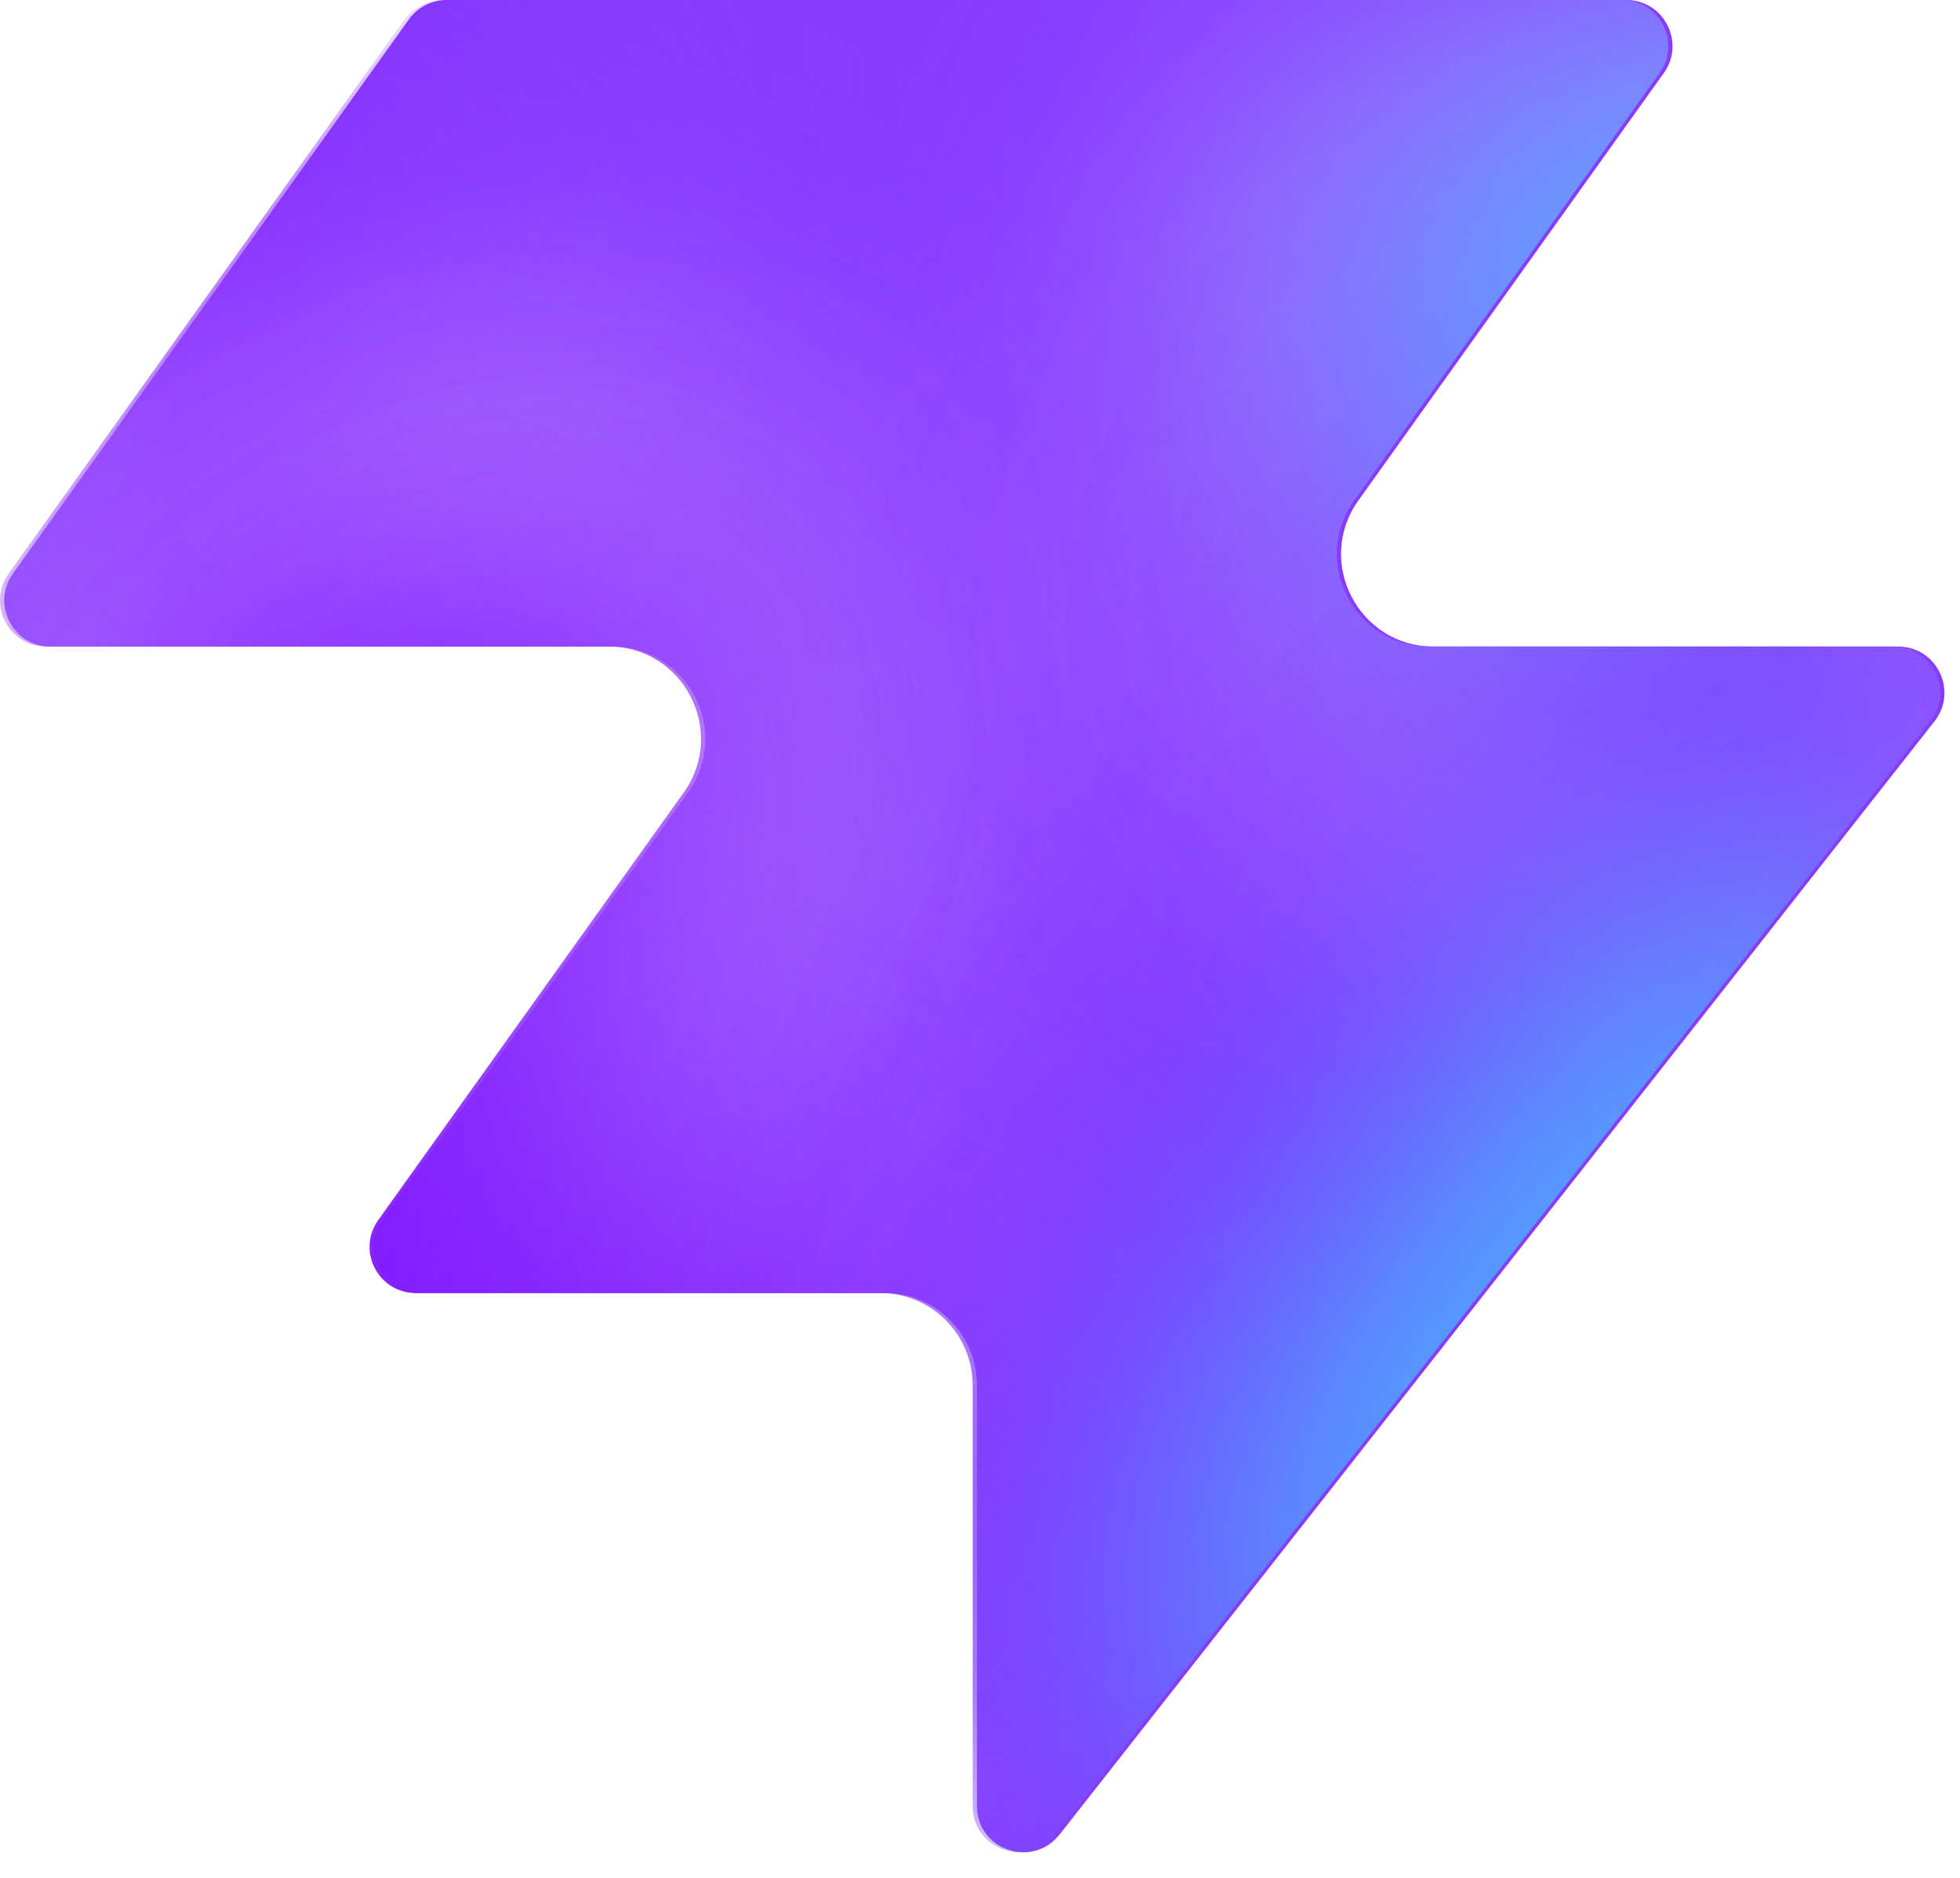
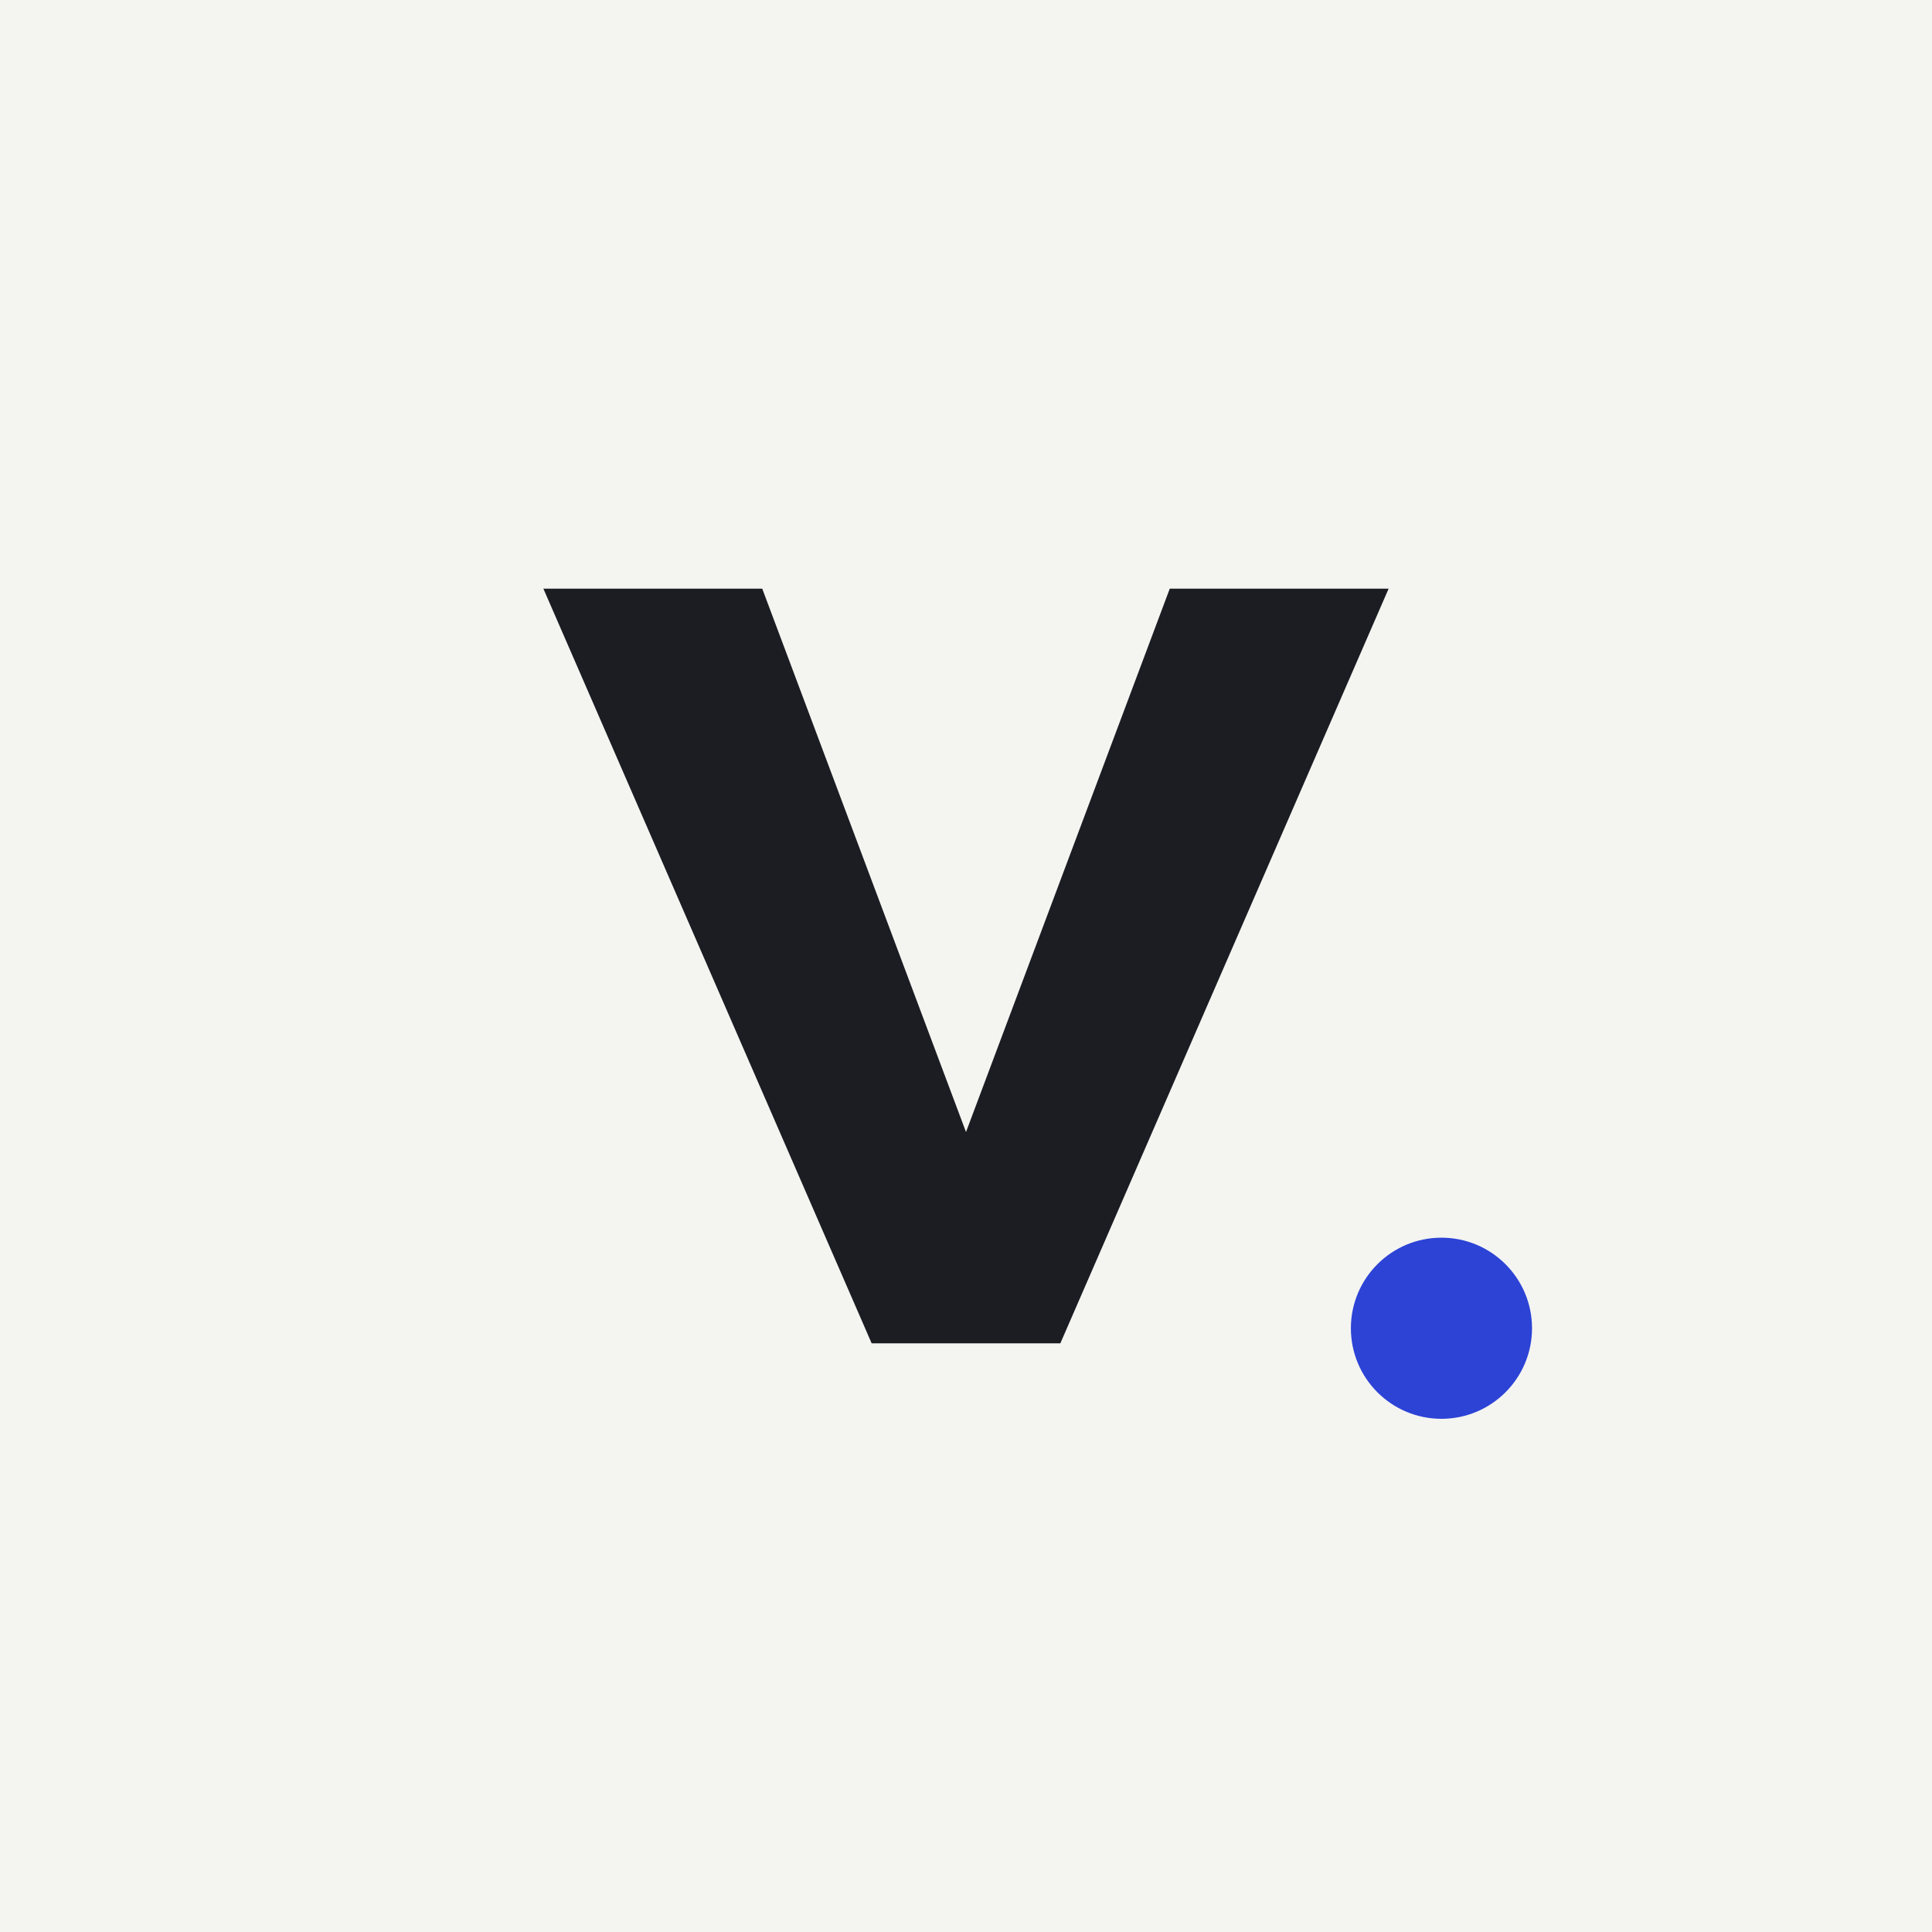
- <svg xmlns="http://www.w3.org/2000/svg" width="48" height="46" fill="none" viewBox="0 0 48 46">
-   <path fill="#863bff" d="M25.946 44.938c-.664.845-2.021.375-2.021-.698V33.937a2.26 2.26 0 0 0-2.262-2.262H10.287c-.92 0-1.456-1.04-.92-1.788l7.48-10.471c1.07-1.497 0-3.578-1.842-3.578H1.237c-.92 0-1.456-1.04-.92-1.788L10.013.474c.214-.297.556-.474.92-.474h28.894c.92 0 1.456 1.04.92 1.788l-7.48 10.471c-1.07 1.498 0 3.579 1.842 3.579h11.377c.943 0 1.473 1.088.89 1.83L25.947 44.94z" style="fill:#863bff;fill:color(display-p3 .525 .23 1);fill-opacity:1" />
-   <mask id="a" width="48" height="46" x="0" y="0" maskUnits="userSpaceOnUse" style="mask-type:alpha">
-     <path fill="#000" d="M25.842 44.938c-.664.844-2.021.375-2.021-.698V33.937a2.26 2.26 0 0 0-2.262-2.262H10.183c-.92 0-1.456-1.04-.92-1.788l7.48-10.471c1.07-1.498 0-3.579-1.842-3.579H1.133c-.92 0-1.456-1.04-.92-1.787L9.91.473c.214-.297.556-.474.92-.474h28.894c.92 0 1.456 1.04.92 1.788l-7.48 10.471c-1.07 1.498 0 3.578 1.842 3.578h11.377c.943 0 1.473 1.088.89 1.832L25.843 44.94z" style="fill:#000;fill-opacity:1" />
-   </mask>
-   <g mask="url(#a)">
-     <g filter="url(#b)">
-       <ellipse cx="5.508" cy="14.704" fill="#ede6ff" rx="5.508" ry="14.704" style="fill:#ede6ff;fill:color(display-p3 .927 .903 1);fill-opacity:1" transform="matrix(.00324 1 1 -.00324 -4.47 31.516)" />
-     </g>
-     <g filter="url(#c)">
-       <ellipse cx="10.399" cy="29.851" fill="#ede6ff" rx="10.399" ry="29.851" style="fill:#ede6ff;fill:color(display-p3 .927 .903 1);fill-opacity:1" transform="matrix(.00324 1 1 -.00324 -39.328 7.883)" />
-     </g>
-     <g filter="url(#d)">
-       <ellipse cx="5.508" cy="30.487" fill="#7e14ff" rx="5.508" ry="30.487" style="fill:#7e14ff;fill:color(display-p3 .492 .077 1);fill-opacity:1" transform="rotate(89.814 -25.913 -14.639)scale(1 -1)" />
-     </g>
-     <g filter="url(#e)">
-       <ellipse cx="5.508" cy="30.599" fill="#7e14ff" rx="5.508" ry="30.599" style="fill:#7e14ff;fill:color(display-p3 .492 .077 1);fill-opacity:1" transform="rotate(89.814 -32.644 -3.334)scale(1 -1)" />
-     </g>
-     <g filter="url(#f)">
-       <ellipse cx="5.508" cy="30.599" fill="#7e14ff" rx="5.508" ry="30.599" style="fill:#7e14ff;fill:color(display-p3 .492 .077 1);fill-opacity:1" transform="matrix(.00324 1 1 -.00324 -34.34 30.47)" />
-     </g>
-     <g filter="url(#g)">
-       <ellipse cx="14.072" cy="22.078" fill="#ede6ff" rx="14.072" ry="22.078" style="fill:#ede6ff;fill:color(display-p3 .927 .903 1);fill-opacity:1" transform="rotate(93.35 24.506 48.493)scale(-1 1)" />
-     </g>
-     <g filter="url(#h)">
-       <ellipse cx="3.47" cy="21.501" fill="#7e14ff" rx="3.47" ry="21.501" style="fill:#7e14ff;fill:color(display-p3 .492 .077 1);fill-opacity:1" transform="rotate(89.009 28.708 47.59)scale(-1 1)" />
-     </g>
-     <g filter="url(#i)">
-       <ellipse cx="3.47" cy="21.501" fill="#7e14ff" rx="3.47" ry="21.501" style="fill:#7e14ff;fill:color(display-p3 .492 .077 1);fill-opacity:1" transform="rotate(89.009 28.708 47.59)scale(-1 1)" />
-     </g>
-     <g filter="url(#j)">
-       <ellipse cx=".387" cy="8.972" fill="#7e14ff" rx="4.407" ry="29.108" style="fill:#7e14ff;fill:color(display-p3 .492 .077 1);fill-opacity:1" transform="rotate(39.51 .387 8.972)" />
-     </g>
-     <g filter="url(#k)">
-       <ellipse cx="47.523" cy="-6.092" fill="#7e14ff" rx="4.407" ry="29.108" style="fill:#7e14ff;fill:color(display-p3 .492 .077 1);fill-opacity:1" transform="rotate(37.892 47.523 -6.092)" />
-     </g>
-     <g filter="url(#l)">
-       <ellipse cx="41.412" cy="6.333" fill="#47bfff" rx="5.971" ry="9.665" style="fill:#47bfff;fill:color(display-p3 .28 .748 1);fill-opacity:1" transform="rotate(37.892 41.412 6.333)" />
-     </g>
-     <g filter="url(#m)">
-       <ellipse cx="-1.879" cy="38.332" fill="#7e14ff" rx="4.407" ry="29.108" style="fill:#7e14ff;fill:color(display-p3 .492 .077 1);fill-opacity:1" transform="rotate(37.892 -1.88 38.332)" />
-     </g>
-     <g filter="url(#n)">
-       <ellipse cx="-1.879" cy="38.332" fill="#7e14ff" rx="4.407" ry="29.108" style="fill:#7e14ff;fill:color(display-p3 .492 .077 1);fill-opacity:1" transform="rotate(37.892 -1.88 38.332)" />
-     </g>
-     <g filter="url(#o)">
-       <ellipse cx="35.651" cy="29.907" fill="#7e14ff" rx="4.407" ry="29.108" style="fill:#7e14ff;fill:color(display-p3 .492 .077 1);fill-opacity:1" transform="rotate(37.892 35.651 29.907)" />
-     </g>
-     <g filter="url(#p)">
-       <ellipse cx="38.418" cy="32.4" fill="#47bfff" rx="5.971" ry="15.297" style="fill:#47bfff;fill:color(display-p3 .28 .748 1);fill-opacity:1" transform="rotate(37.892 38.418 32.4)" />
-     </g>
-   </g>
-   <defs>
-     <filter id="b" width="60.045" height="41.654" x="-19.77" y="16.149" color-interpolation-filters="sRGB" filterUnits="userSpaceOnUse">
-       <feFlood flood-opacity="0" result="BackgroundImageFix" />
-       <feBlend in="SourceGraphic" in2="BackgroundImageFix" result="shape" />
-       <feGaussianBlur result="effect1_foregroundBlur_2002_17158" stdDeviation="7.659" />
-     </filter>
-     <filter id="c" width="90.34" height="51.437" x="-54.613" y="-7.533" color-interpolation-filters="sRGB" filterUnits="userSpaceOnUse">
-       <feFlood flood-opacity="0" result="BackgroundImageFix" />
-       <feBlend in="SourceGraphic" in2="BackgroundImageFix" result="shape" />
-       <feGaussianBlur result="effect1_foregroundBlur_2002_17158" stdDeviation="7.659" />
-     </filter>
-     <filter id="d" width="79.355" height="29.4" x="-49.64" y="2.03" color-interpolation-filters="sRGB" filterUnits="userSpaceOnUse">
-       <feFlood flood-opacity="0" result="BackgroundImageFix" />
-       <feBlend in="SourceGraphic" in2="BackgroundImageFix" result="shape" />
-       <feGaussianBlur result="effect1_foregroundBlur_2002_17158" stdDeviation="4.596" />
-     </filter>
-     <filter id="e" width="79.579" height="29.4" x="-45.045" y="20.029" color-interpolation-filters="sRGB" filterUnits="userSpaceOnUse">
-       <feFlood flood-opacity="0" result="BackgroundImageFix" />
-       <feBlend in="SourceGraphic" in2="BackgroundImageFix" result="shape" />
-       <feGaussianBlur result="effect1_foregroundBlur_2002_17158" stdDeviation="4.596" />
-     </filter>
-     <filter id="f" width="79.579" height="29.4" x="-43.513" y="21.178" color-interpolation-filters="sRGB" filterUnits="userSpaceOnUse">
-       <feFlood flood-opacity="0" result="BackgroundImageFix" />
-       <feBlend in="SourceGraphic" in2="BackgroundImageFix" result="shape" />
-       <feGaussianBlur result="effect1_foregroundBlur_2002_17158" stdDeviation="4.596" />
-     </filter>
-     <filter id="g" width="74.749" height="58.852" x="15.756" y="-17.901" color-interpolation-filters="sRGB" filterUnits="userSpaceOnUse">
-       <feFlood flood-opacity="0" result="BackgroundImageFix" />
-       <feBlend in="SourceGraphic" in2="BackgroundImageFix" result="shape" />
-       <feGaussianBlur result="effect1_foregroundBlur_2002_17158" stdDeviation="7.659" />
-     </filter>
-     <filter id="h" width="61.377" height="25.362" x="23.548" y="2.284" color-interpolation-filters="sRGB" filterUnits="userSpaceOnUse">
-       <feFlood flood-opacity="0" result="BackgroundImageFix" />
-       <feBlend in="SourceGraphic" in2="BackgroundImageFix" result="shape" />
-       <feGaussianBlur result="effect1_foregroundBlur_2002_17158" stdDeviation="4.596" />
-     </filter>
-     <filter id="i" width="61.377" height="25.362" x="23.548" y="2.284" color-interpolation-filters="sRGB" filterUnits="userSpaceOnUse">
-       <feFlood flood-opacity="0" result="BackgroundImageFix" />
-       <feBlend in="SourceGraphic" in2="BackgroundImageFix" result="shape" />
-       <feGaussianBlur result="effect1_foregroundBlur_2002_17158" stdDeviation="4.596" />
-     </filter>
-     <filter id="j" width="56.045" height="63.649" x="-27.636" y="-22.853" color-interpolation-filters="sRGB" filterUnits="userSpaceOnUse">
-       <feFlood flood-opacity="0" result="BackgroundImageFix" />
-       <feBlend in="SourceGraphic" in2="BackgroundImageFix" result="shape" />
-       <feGaussianBlur result="effect1_foregroundBlur_2002_17158" stdDeviation="4.596" />
-     </filter>
-     <filter id="k" width="54.814" height="64.646" x="20.116" y="-38.415" color-interpolation-filters="sRGB" filterUnits="userSpaceOnUse">
-       <feFlood flood-opacity="0" result="BackgroundImageFix" />
-       <feBlend in="SourceGraphic" in2="BackgroundImageFix" result="shape" />
-       <feGaussianBlur result="effect1_foregroundBlur_2002_17158" stdDeviation="4.596" />
-     </filter>
-     <filter id="l" width="33.541" height="35.313" x="24.641" y="-11.323" color-interpolation-filters="sRGB" filterUnits="userSpaceOnUse">
-       <feFlood flood-opacity="0" result="BackgroundImageFix" />
-       <feBlend in="SourceGraphic" in2="BackgroundImageFix" result="shape" />
-       <feGaussianBlur result="effect1_foregroundBlur_2002_17158" stdDeviation="4.596" />
-     </filter>
-     <filter id="m" width="54.814" height="64.646" x="-29.286" y="6.009" color-interpolation-filters="sRGB" filterUnits="userSpaceOnUse">
-       <feFlood flood-opacity="0" result="BackgroundImageFix" />
-       <feBlend in="SourceGraphic" in2="BackgroundImageFix" result="shape" />
-       <feGaussianBlur result="effect1_foregroundBlur_2002_17158" stdDeviation="4.596" />
-     </filter>
-     <filter id="n" width="54.814" height="64.646" x="-29.286" y="6.009" color-interpolation-filters="sRGB" filterUnits="userSpaceOnUse">
-       <feFlood flood-opacity="0" result="BackgroundImageFix" />
-       <feBlend in="SourceGraphic" in2="BackgroundImageFix" result="shape" />
-       <feGaussianBlur result="effect1_foregroundBlur_2002_17158" stdDeviation="4.596" />
-     </filter>
-     <filter id="o" width="54.814" height="64.646" x="8.244" y="-2.416" color-interpolation-filters="sRGB" filterUnits="userSpaceOnUse">
-       <feFlood flood-opacity="0" result="BackgroundImageFix" />
-       <feBlend in="SourceGraphic" in2="BackgroundImageFix" result="shape" />
-       <feGaussianBlur result="effect1_foregroundBlur_2002_17158" stdDeviation="4.596" />
-     </filter>
-     <filter id="p" width="39.409" height="43.623" x="18.713" y="10.588" color-interpolation-filters="sRGB" filterUnits="userSpaceOnUse">
-       <feFlood flood-opacity="0" result="BackgroundImageFix" />
-       <feBlend in="SourceGraphic" in2="BackgroundImageFix" result="shape" />
-       <feGaussianBlur result="effect1_foregroundBlur_2002_17158" stdDeviation="4.596" />
-     </filter>
-   </defs>
+ <svg xmlns="http://www.w3.org/2000/svg" width="512" height="512" viewBox="0 0 512 512">
+   <rect width="512" height="512" fill="#f4f4f1" />
+   <path d="M144 156h58l54 144 54-144h58l-87 200h-50z" fill="#1b1d23" />
+   <circle cx="382" cy="352" r="24" fill="#2c43d6" />
</svg>
